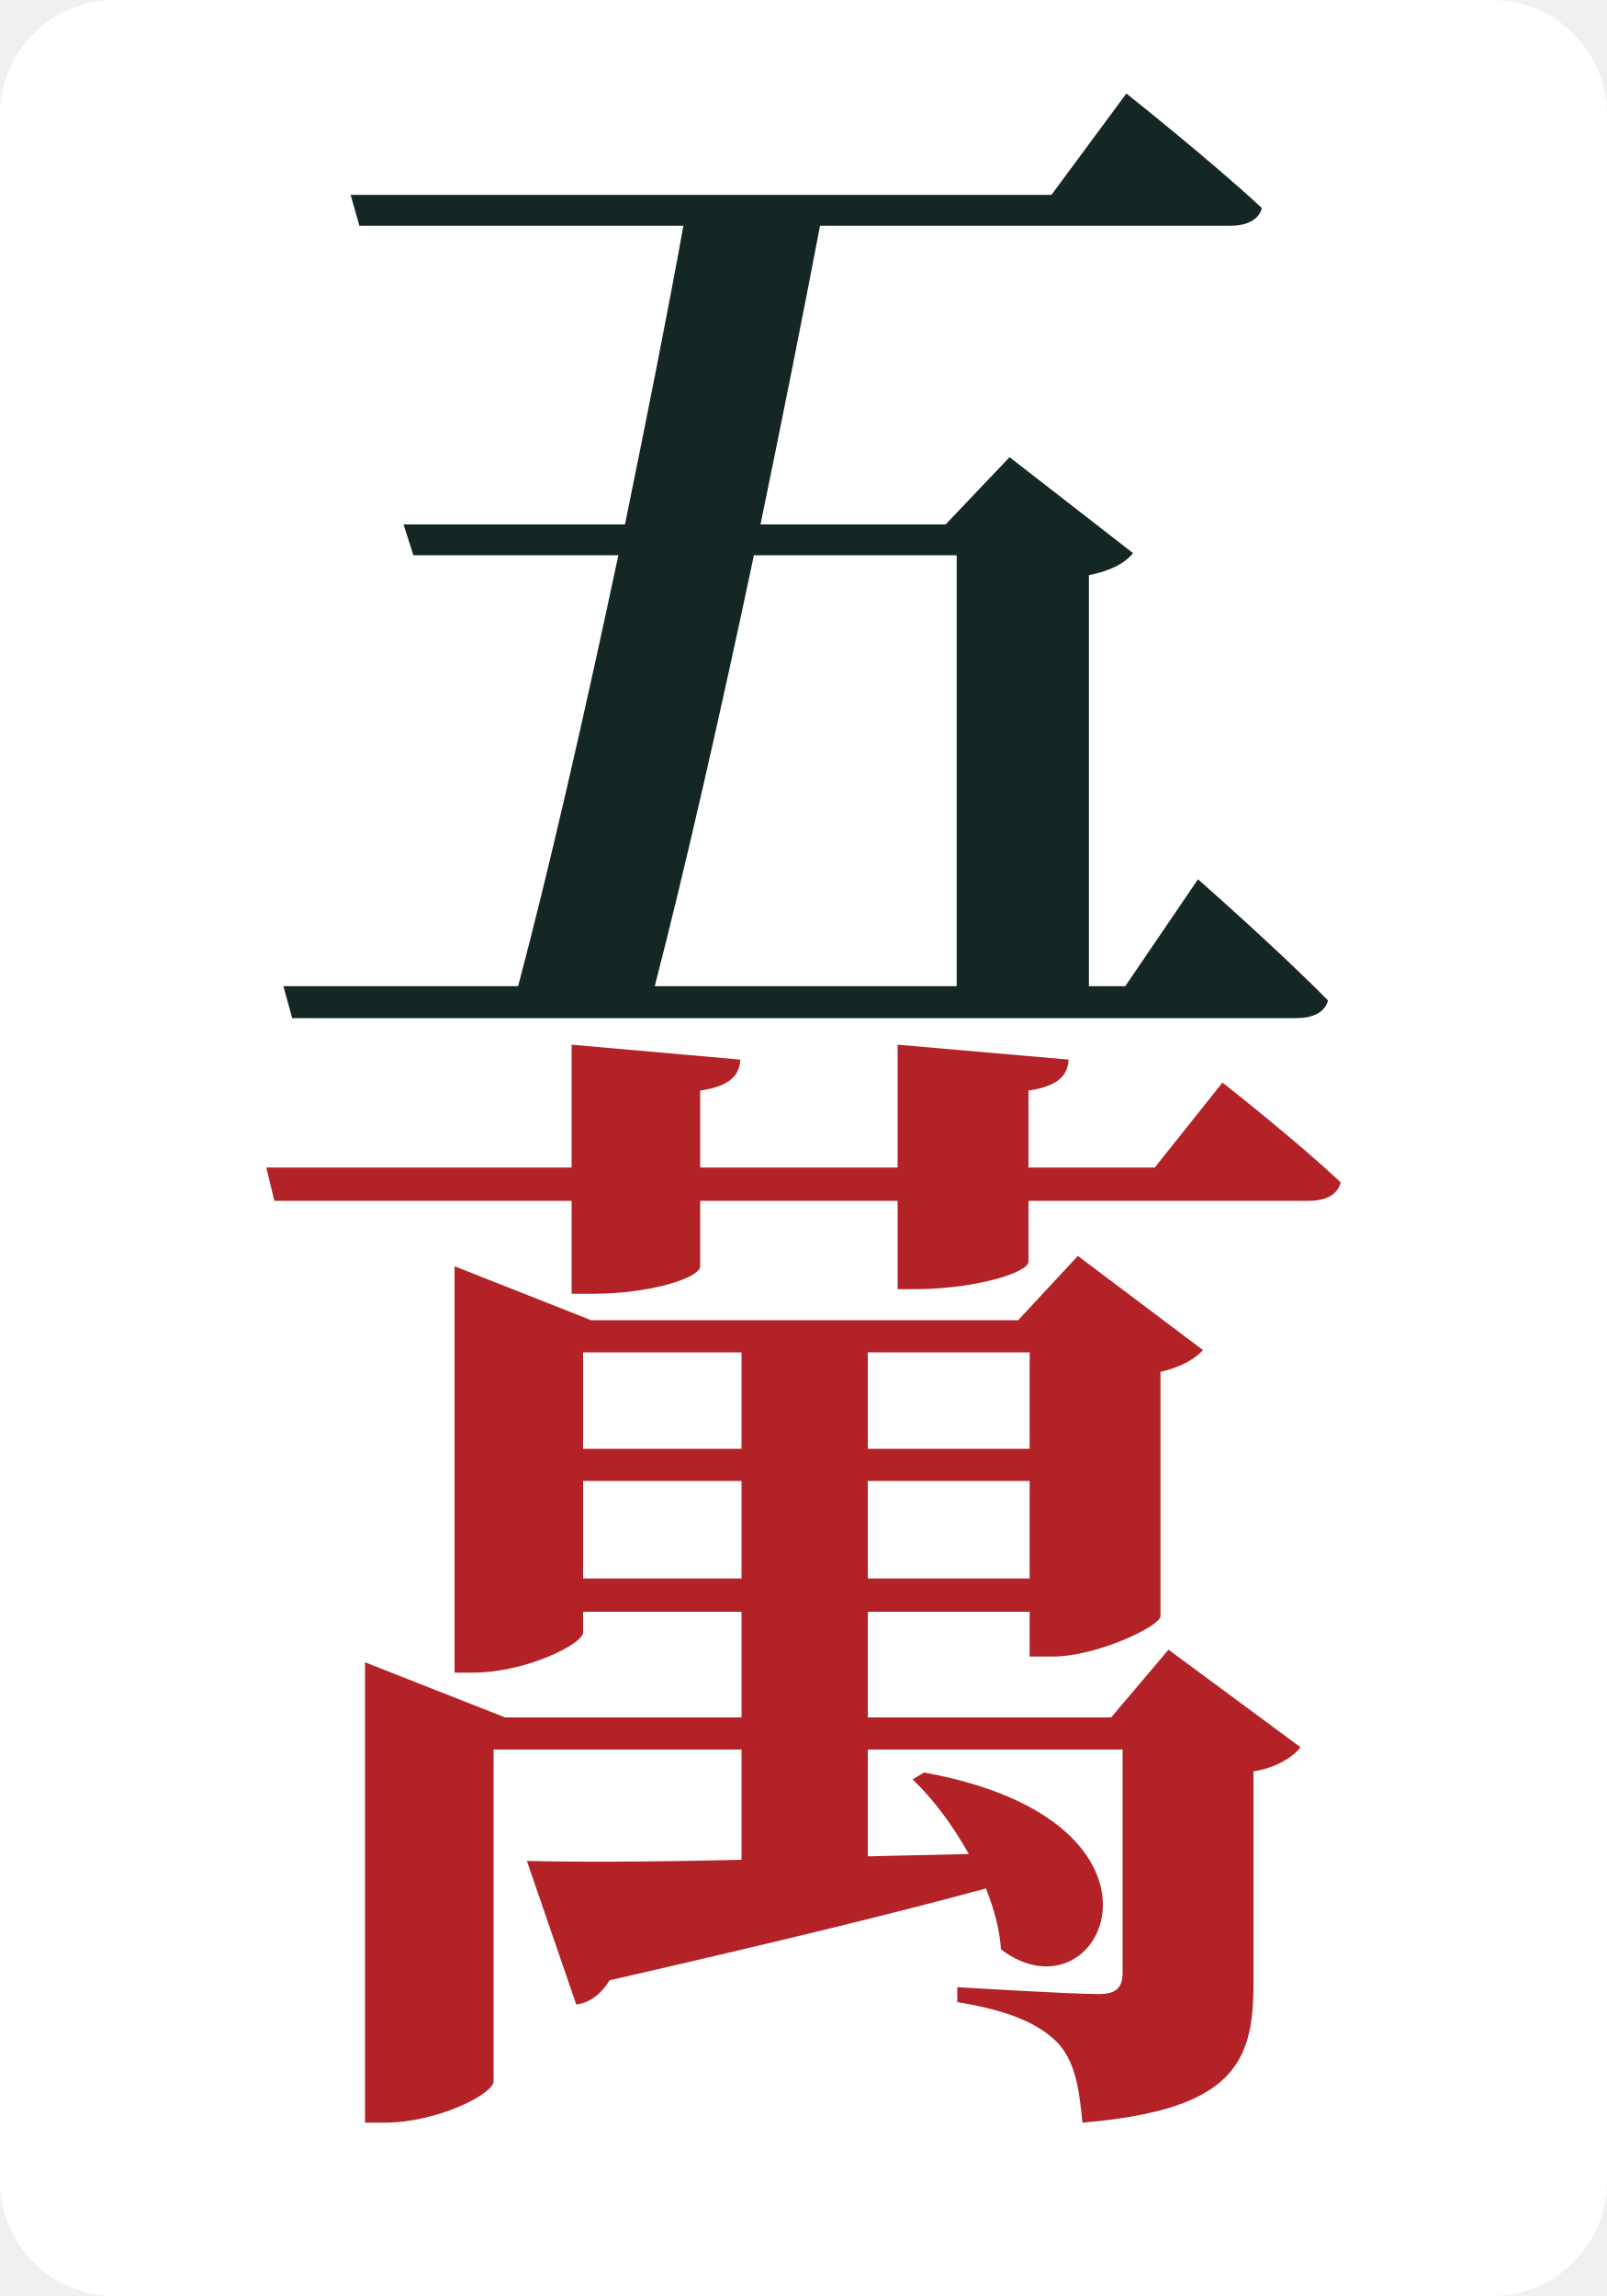
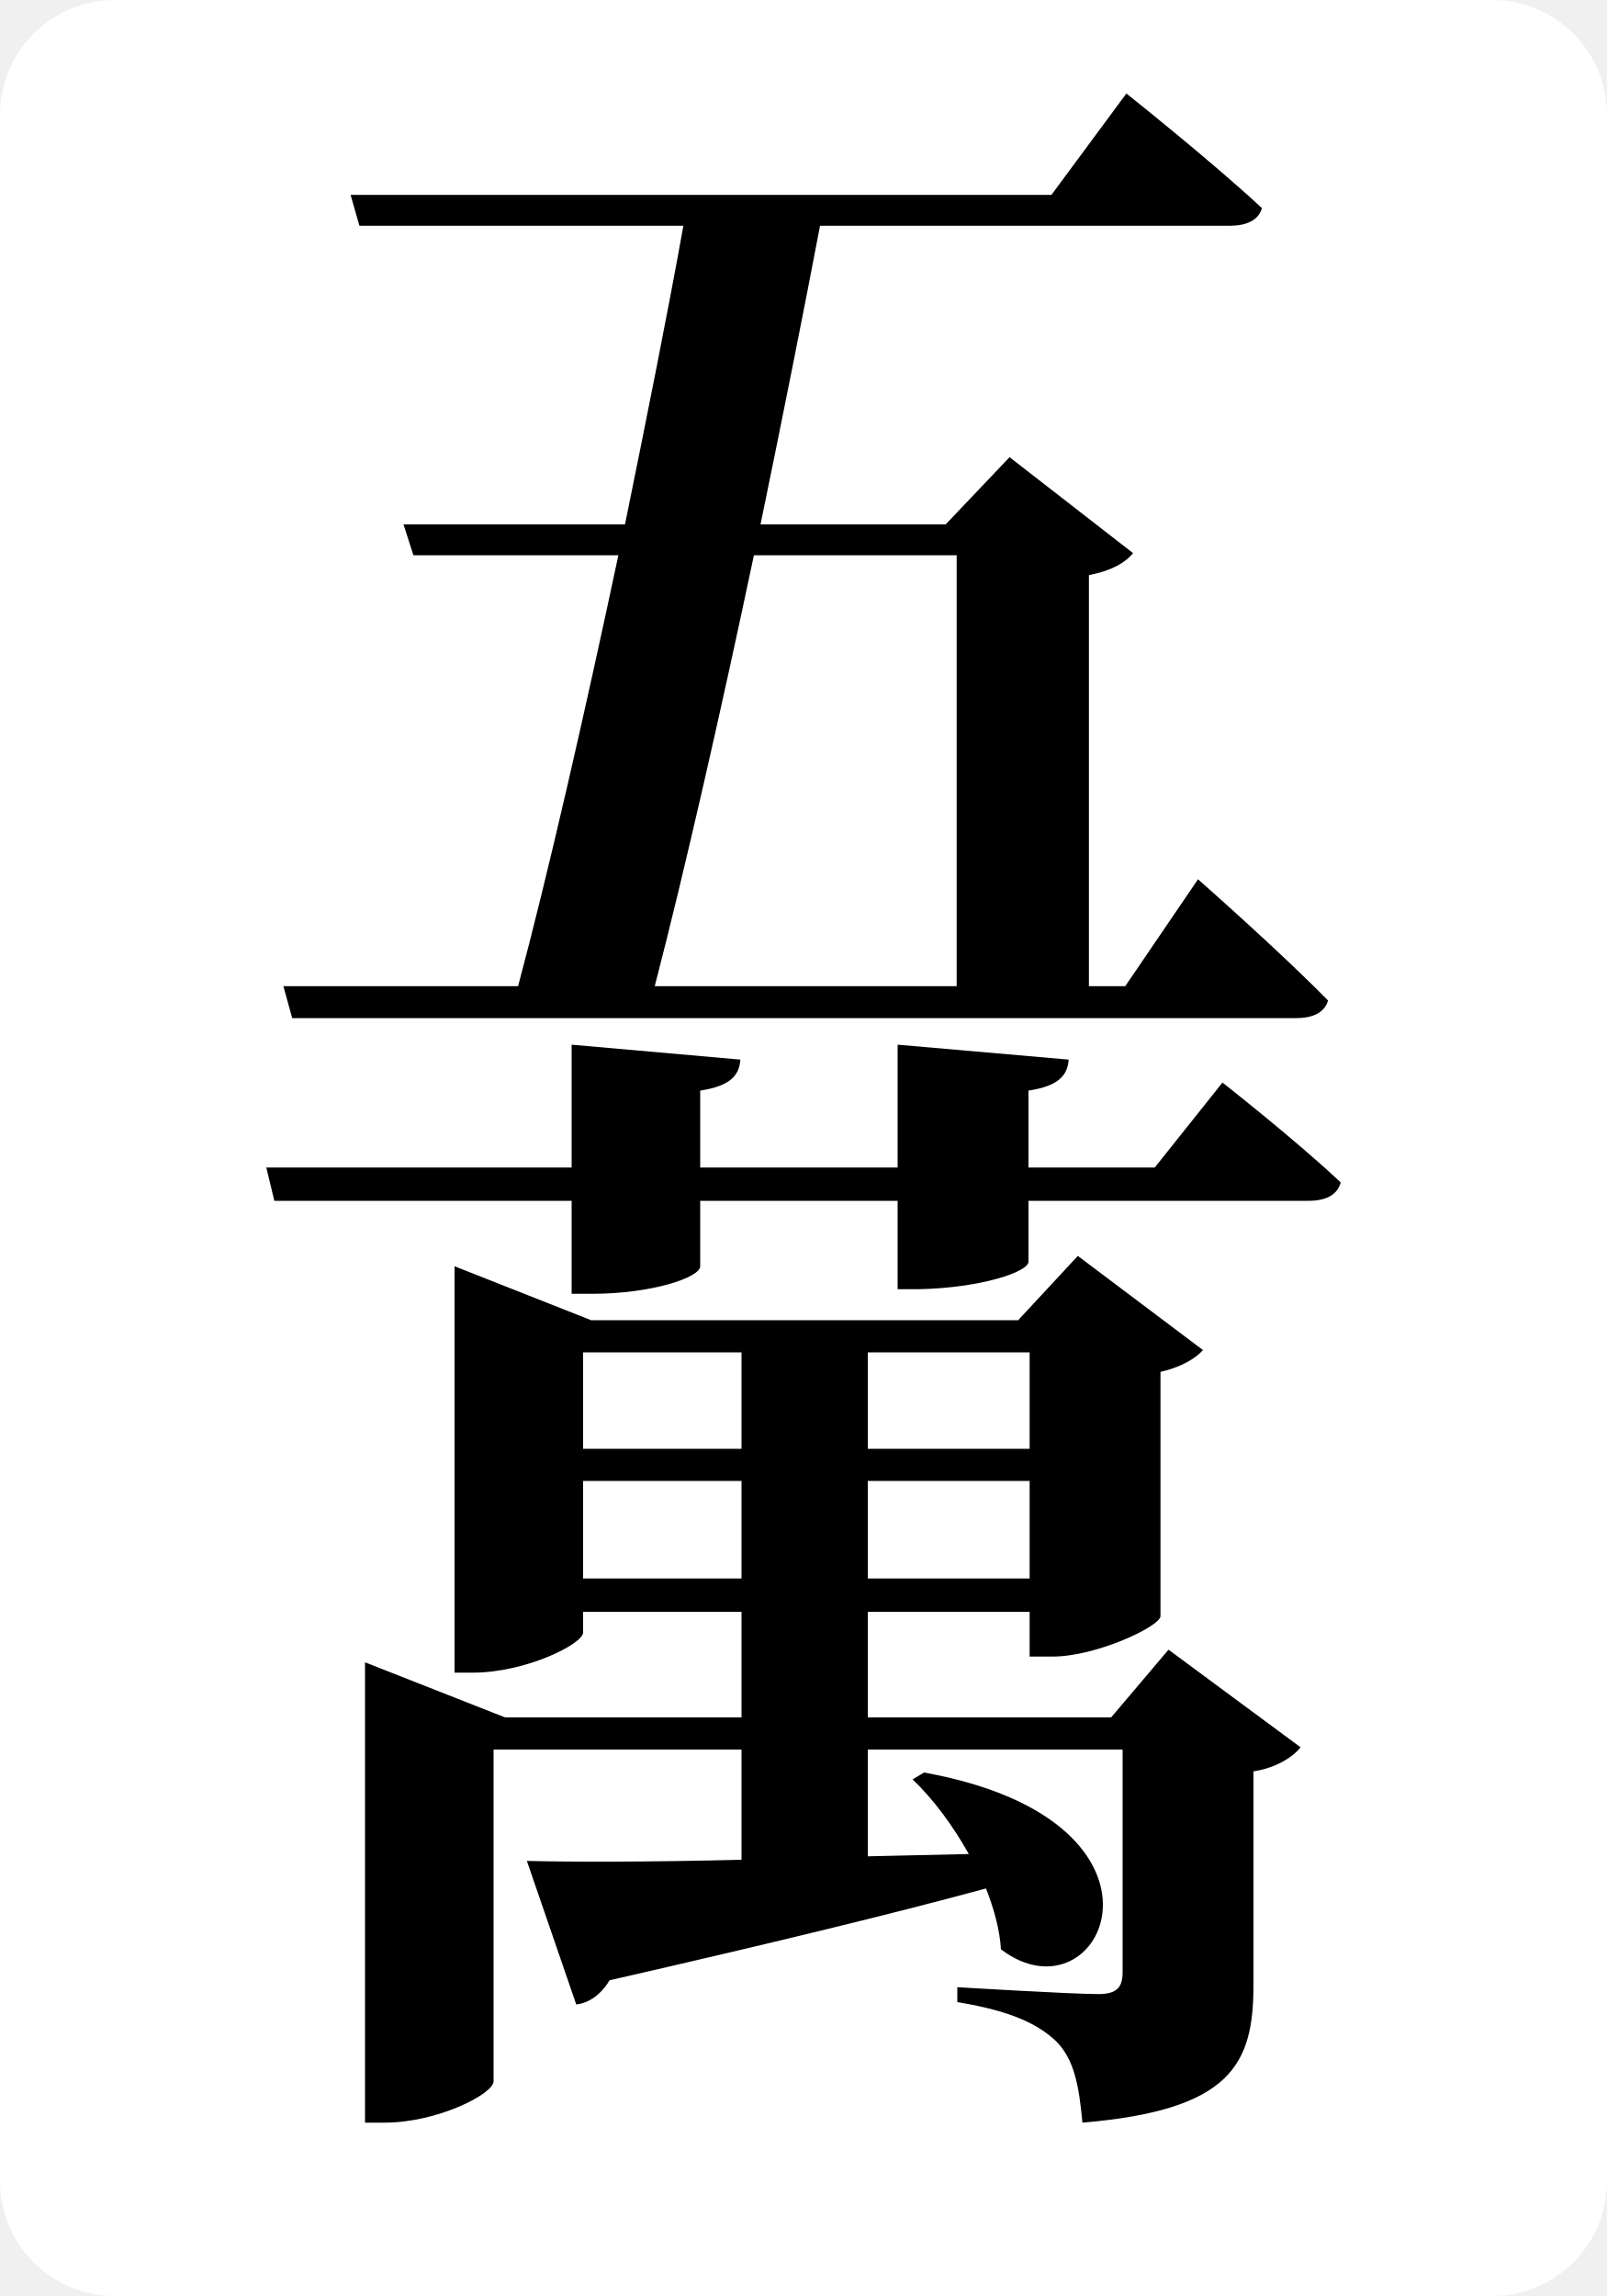
<svg xmlns="http://www.w3.org/2000/svg" viewBox="0 0 70 100">
  <rect width="70" height="100" rx="5" fill="#fff" />
-   <path fill="#152724" transform="translate(11,43) scale(0.048,-0.048)" d="M137 420 146 392H332C302 251 269 106 241 1H28L36 -28H947C962 -28 973 -23 976 -12C933 32 858 98 858 98L792 1H759V374C780 378 793 386 799 394L687 481L629 420H461C481 517 500 612 515 691H887C902 691 913 696 916 707C871 749 793 811 793 811L725 719H89L97 691H391C377 613 358 518 338 420ZM365 1C392 105 425 250 455 392H639V1Z" />
-   <path fill="#b32227" transform="translate(10,88) scale(0.05,-0.05)" d="M32 743 39 714H298V633H316C367 633 410 647 410 657V714H582V637H600C654 638 696 652 696 661V714H940C955 714 965 719 968 730C930 766 865 817 865 817L806 743H696V810C722 814 730 823 731 837L582 850V743H410V810C436 814 444 823 445 837L298 850V743ZM697 470V385H556V470ZM697 498H556V582H697ZM308 470H446V385H308ZM308 498V582H446V498ZM605 216 595 210C613 193 630 170 644 145L556 143V236H778V42C778 29 773 23 757 23C733 23 634 29 634 29V16C683 8 705 -4 720 -18C736 -34 740 -57 743 -89C873 -78 892 -38 892 31V217C912 220 927 230 933 238L818 323L768 264H556V356H697V317H717C755 317 810 343 811 352V565C829 569 842 577 848 584L739 666L687 610H315L196 657V303H212C258 303 308 328 308 338V356H446V264H240L118 312V-89H135C181 -89 230 -64 230 -53V236H446V140C365 138 299 138 259 139L302 14C313 15 324 23 331 35C471 67 578 93 659 115C666 97 671 79 672 62C760 -5 843 173 605 216Z" />
+   <path fill="#000000" transform="translate(11,43) scale(0.048,-0.048)" d="M137 420 146 392H332C302 251 269 106 241 1H28L36 -28H947C962 -28 973 -23 976 -12C933 32 858 98 858 98L792 1H759V374C780 378 793 386 799 394L687 481L629 420H461C481 517 500 612 515 691H887C902 691 913 696 916 707C871 749 793 811 793 811L725 719H89L97 691H391C377 613 358 518 338 420ZM365 1C392 105 425 250 455 392H639V1Z" />
+   <path fill="#000000" transform="translate(10,88) scale(0.05,-0.05)" d="M32 743 39 714H298V633H316C367 633 410 647 410 657V714H582V637H600C654 638 696 652 696 661V714H940C955 714 965 719 968 730C930 766 865 817 865 817L806 743H696V810C722 814 730 823 731 837L582 850V743H410V810C436 814 444 823 445 837L298 850V743ZM697 470V385H556V470ZM697 498H556V582H697ZM308 470H446V385H308ZM308 498V582H446V498ZM605 216 595 210C613 193 630 170 644 145L556 143V236H778V42C778 29 773 23 757 23C733 23 634 29 634 29V16C683 8 705 -4 720 -18C736 -34 740 -57 743 -89C873 -78 892 -38 892 31V217C912 220 927 230 933 238L818 323L768 264H556V356H697V317H717C755 317 810 343 811 352V565C829 569 842 577 848 584L739 666L687 610H315L196 657V303H212C258 303 308 328 308 338V356H446V264H240L118 312V-89H135C181 -89 230 -64 230 -53V236H446V140C365 138 299 138 259 139L302 14C313 15 324 23 331 35C471 67 578 93 659 115C666 97 671 79 672 62C760 -5 843 173 605 216Z" />
</svg>
